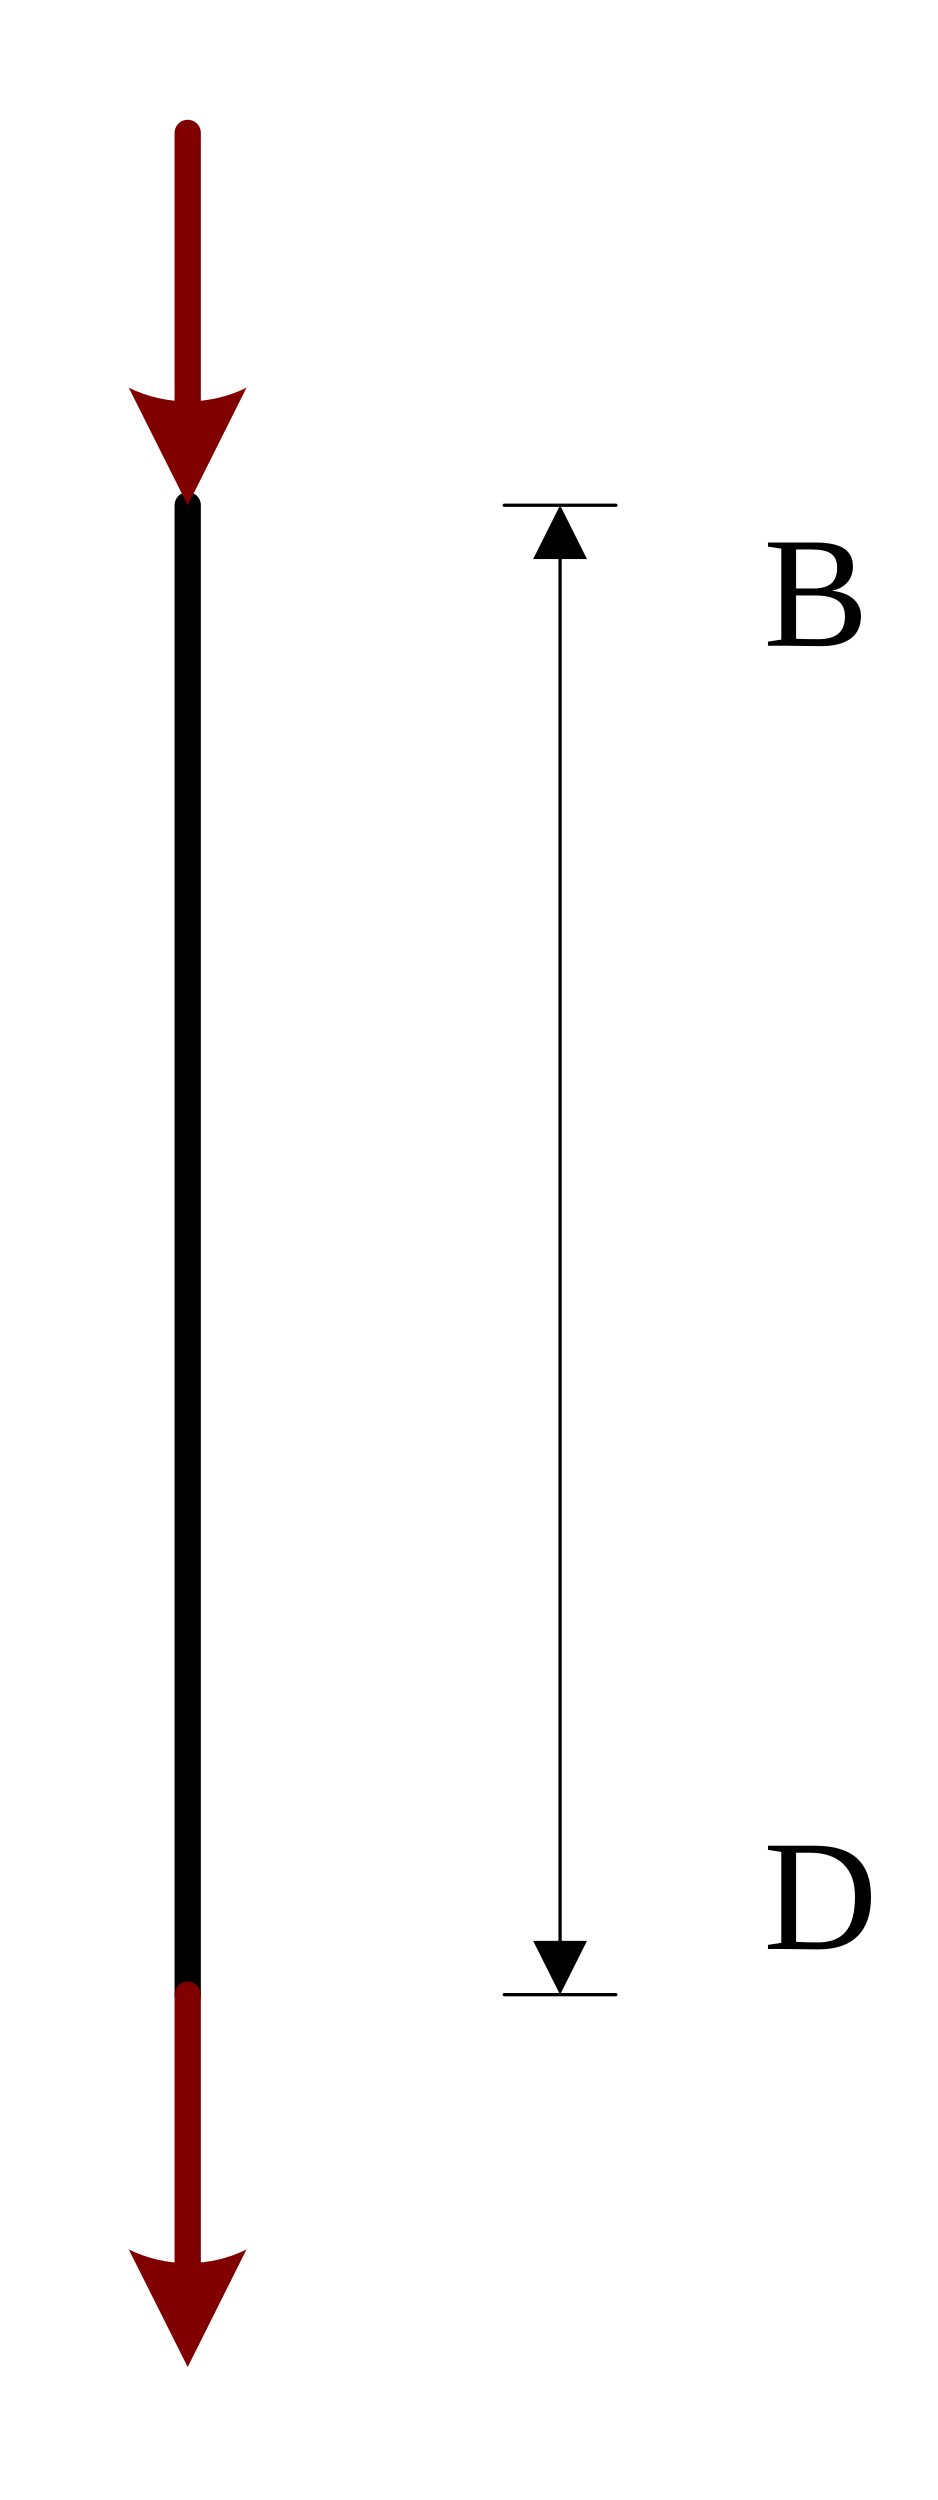
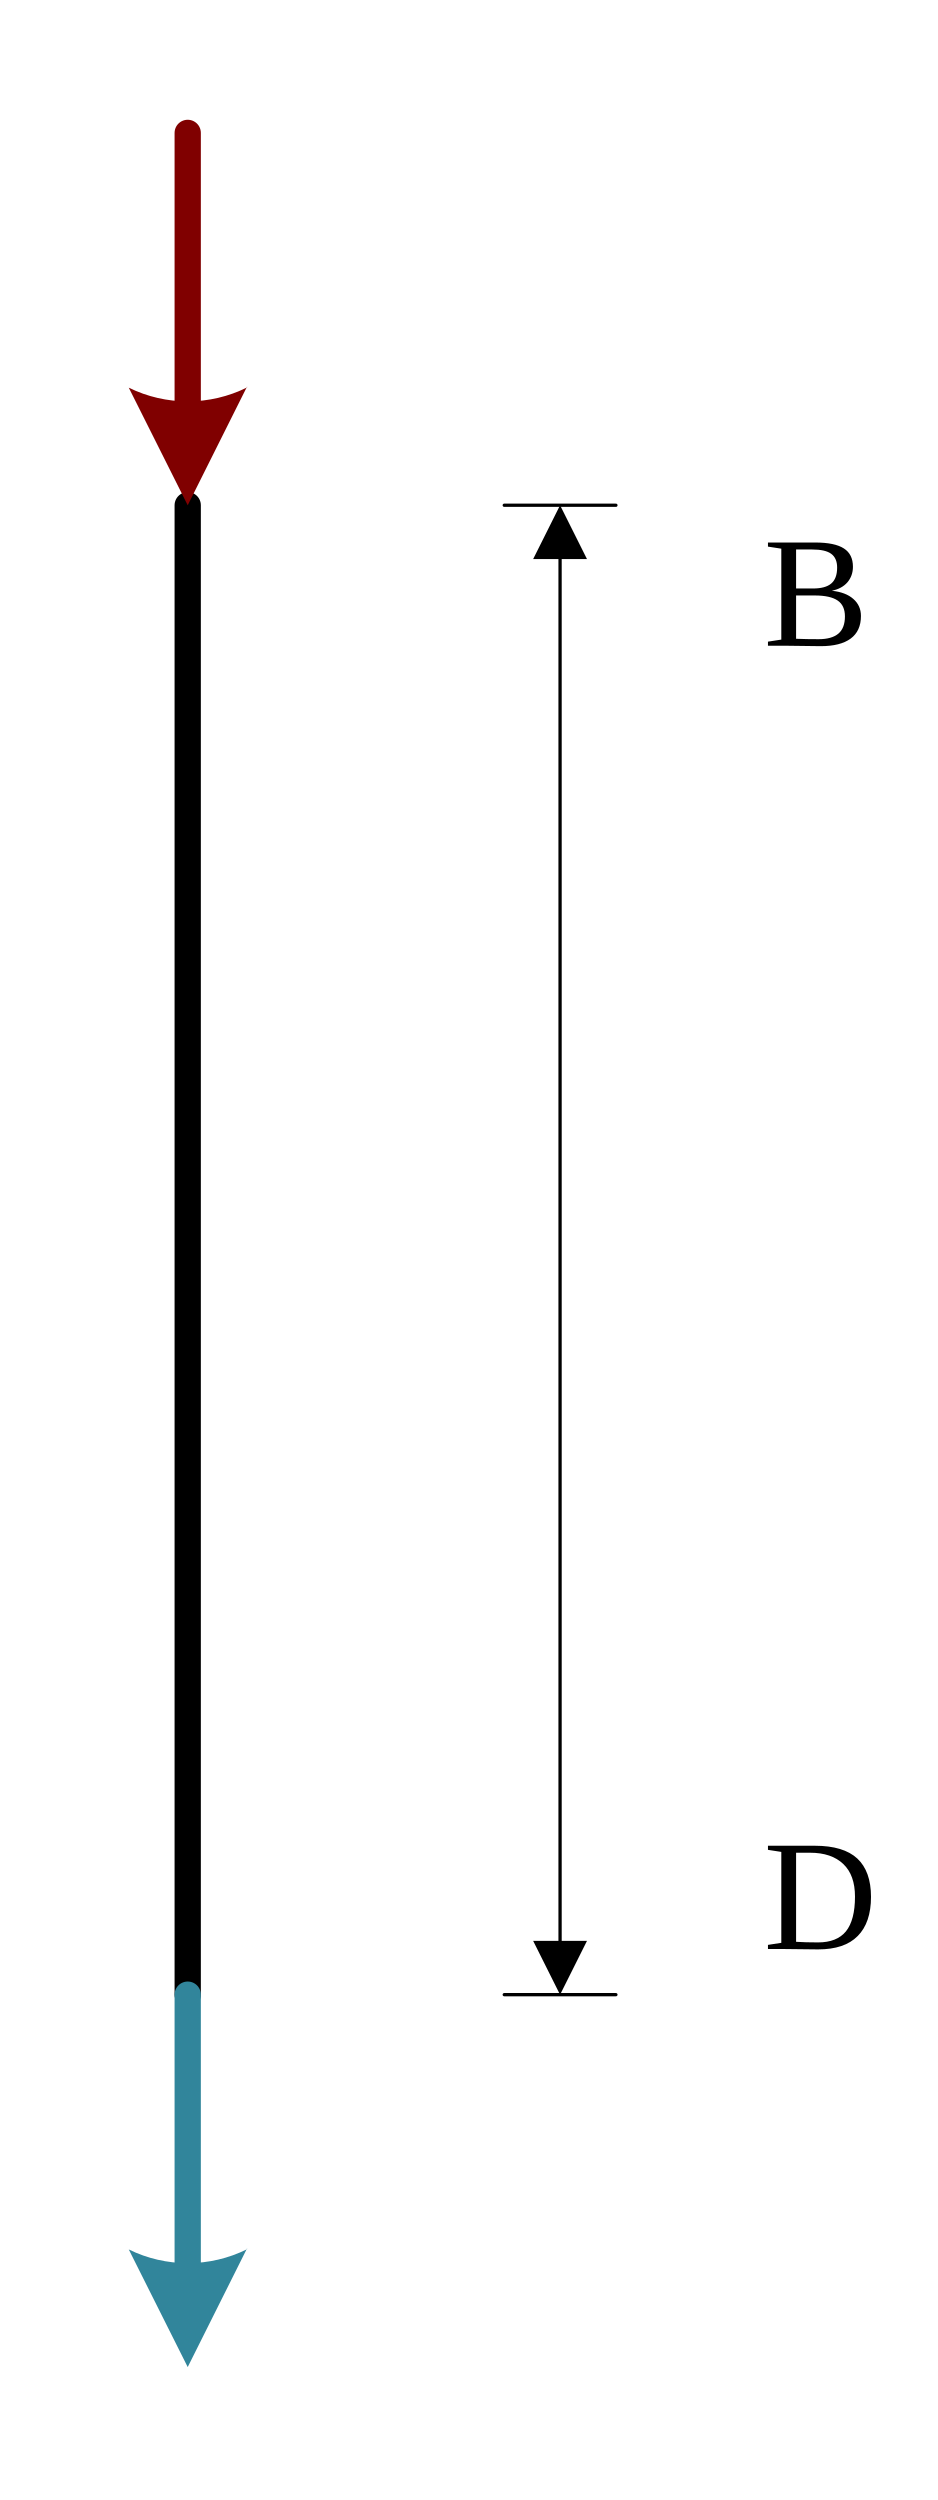
- <svg xmlns="http://www.w3.org/2000/svg" xmlns:ns1="http://schemas.microsoft.com/visio/2003/SVGExtensions/" xmlns:xlink="http://www.w3.org/1999/xlink" width="0.991in" height="2.643in" viewBox="0 0 71.361 190.293" xml:space="preserve" color-interpolation-filters="sRGB" class="st12">
+ <svg xmlns="http://www.w3.org/2000/svg" xmlns:ns1="http://schemas.microsoft.com/visio/2003/SVGExtensions/" xmlns:xlink="http://www.w3.org/1999/xlink" width="0.991in" height="2.643in" viewBox="0 0 71.361 190.293" xml:space="preserve" color-interpolation-filters="sRGB" class="st14">
  <ns1:documentProperties ns1:langID="1043" ns1:metric="true" ns1:viewMarkup="false" />
  <style type="text/css">
	
		.st1 {stroke:#000000;stroke-linecap:round;stroke-linejoin:round;stroke-width:2}
		.st2 {stroke:#000000;stroke-linecap:round;stroke-linejoin:round;stroke-width:0.25}
		.st3 {marker-end:url(#mrkr4-20);marker-start:url(#mrkr4-18);stroke:#000000;stroke-linecap:round;stroke-linejoin:round;stroke-width:0.25}
		.st4 {fill:#000000;fill-opacity:1;stroke:#000000;stroke-opacity:1;stroke-width:0.122}
		.st5 {fill:none;stroke:none;stroke-linecap:round;stroke-linejoin:round;stroke-width:0.75}
		.st6 {fill:#000000;font-family:Times New Roman;font-size:1em}
		.st7 {fill:none;stroke:none;stroke-linecap:round;stroke-linejoin:round;stroke-width:0.24}
		.st8 {marker-start:url(#mrkr5-35);stroke:#800000;stroke-linecap:round;stroke-linejoin:round;stroke-width:2}
		.st9 {fill:#800000;fill-opacity:1;stroke:#800000;stroke-opacity:1;stroke-width:0.442}
		.st10 {fill:#000000;font-family:Times New Roman;font-size:1em;font-style:italic}
		.st11 {baseline-shift:-32.494%;font-size:0.65em;font-style:normal}
- 		.st12 {fill:none;fill-rule:evenodd;font-size:12px;overflow:visible;stroke-linecap:square;stroke-miterlimit:3}
+ 		.st12 {marker-start:url(#mrkr5-45);stroke:#31859b;stroke-linecap:round;stroke-linejoin:round;stroke-width:2}
+ 		.st13 {fill:#31859b;fill-opacity:1;stroke:#31859b;stroke-opacity:1;stroke-width:0.442}
+ 		.st14 {fill:none;fill-rule:evenodd;font-size:12px;overflow:visible;stroke-linecap:square;stroke-miterlimit:3}
	
	</style>
  <defs id="Markers">
    <g id="lend4">
      <path d="M 2 1 L 0 0 L 2 -1 L 2 1 " style="stroke:none" />
    </g>
    <marker id="mrkr4-18" class="st4" ns1:arrowType="4" ns1:arrowSize="1" ns1:setback="14.96" refX="14.96" orient="auto" markerUnits="strokeWidth" overflow="visible">
      <use xlink:href="#lend4" transform="scale(8.2) " />
    </marker>
    <marker id="mrkr4-20" class="st4" ns1:arrowType="4" ns1:arrowSize="1" ns1:setback="16.4" refX="-16.4" orient="auto" markerUnits="strokeWidth" overflow="visible">
      <use xlink:href="#lend4" transform="scale(-8.2,-8.2) " />
    </marker>
    <g id="lend5">
      <path d="M 2 1 L 0 0 L 1.981 -0.993 C 1.672 -0.365 1.673 0.373 1.985 1 " style="stroke:none" />
    </g>
    <marker id="mrkr5-35" class="st9" ns1:arrowType="5" ns1:arrowSize="2" ns1:setback="3.775" refX="3.775" orient="auto" markerUnits="strokeWidth" overflow="visible">
+       <use xlink:href="#lend5" transform="scale(2.26) " />
+     </marker>
+     <marker id="mrkr5-45" class="st13" ns1:arrowType="5" ns1:arrowSize="2" ns1:setback="3.775" refX="3.775" orient="auto" markerUnits="strokeWidth" overflow="visible">
      <use xlink:href="#lend5" transform="scale(2.26) " />
    </marker>
  </defs>
  <g ns1:mID="0" ns1:index="1" ns1:groupContext="foregroundPage">
    <ns1:pageProperties ns1:drawingScale="0.0393701" ns1:pageScale="0.0393701" ns1:drawingUnits="24" ns1:shadowOffsetX="8.50394" ns1:shadowOffsetY="-8.50394" />
    <g id="shape1624-1" ns1:mID="1624" ns1:groupContext="shape" transform="translate(-176,151.839) rotate(-90)">
      <path d="M0 190.29 L113.39 190.29" class="st1" />
    </g>
    <g id="group1625-4" transform="translate(38.3877,-38.4535)" ns1:mID="1625" ns1:groupContext="group">
      <g id="group1626-5" transform="translate(-181.789,190.293) rotate(-90)" ns1:mID="1626" ns1:groupContext="group">
        <g id="shape1627-6" ns1:mID="1627" ns1:groupContext="shape" transform="translate(190.293,181.789) rotate(90)">
          <path d="M0 190.29 L8.5 190.29" class="st2" />
        </g>
        <g id="shape1628-9" ns1:mID="1628" ns1:groupContext="shape" transform="translate(303.679,181.789) rotate(90)">
          <path d="M0 190.29 L8.5 190.29" class="st2" />
        </g>
        <g id="shape1629-12" ns1:mID="1629" ns1:groupContext="shape" transform="translate(0,-4.25197)">
          <path d="M3.74 190.29 L4.1 190.29 L109.29 190.29" class="st3" />
        </g>
      </g>
      <g id="shape1630-21" ns1:mID="1630" ns1:groupContext="shape" transform="translate(4.25197,-45.3543)">
        <ns1:textBlock ns1:margins="rect(4,4,4,4)" ns1:tabSpace="42.5197" />
        <ns1:textRect cx="14.173" cy="178.954" width="28.35" height="22.677" />
        <rect x="0" y="167.616" width="28.346" height="22.677" class="st5" />
        <text x="5.01" y="182.55" class="st6" ns1:langID="1043">
          <ns1:paragraph ns1:horizAlign="1" />
          <ns1:tabList />8 m</text>
      </g>
    </g>
    <g id="shape1631-24" ns1:mID="1631" ns1:groupContext="shape" transform="translate(0.12,-137.666)">
      <ns1:textBlock ns1:margins="rect(4,4,4,4)" ns1:tabSpace="42.5197" />
      <ns1:textRect cx="7.087" cy="183.206" width="14.18" height="14.173" />
      <rect x="0" y="176.12" width="14.173" height="14.173" class="st7" />
      <text x="4" y="186.81" class="st6" ns1:langID="1043">
        <ns1:paragraph ns1:horizAlign="1" />
        <ns1:tabList />B</text>
    </g>
    <g id="shape1632-27" ns1:mID="1632" ns1:groupContext="shape" transform="translate(0.120003,-38.4535)">
      <ns1:textBlock ns1:margins="rect(4,4,4,4)" ns1:tabSpace="42.5197" />
      <ns1:textRect cx="7.087" cy="183.206" width="14.18" height="14.173" />
      <rect x="0" y="176.12" width="14.173" height="14.173" class="st7" />
      <text x="4" y="186.81" class="st6" ns1:langID="1043">
        <ns1:paragraph ns1:horizAlign="1" />
        <ns1:tabList />D</text>
    </g>
    <g id="shape1633-30" ns1:mID="1633" ns1:groupContext="shape" transform="translate(-176,38.4535) rotate(-90)">
      <path d="M7.55 190.29 L7.91 190.29 L28.35 190.29" class="st8" />
    </g>
-     <g id="shape1634-36" ns1:mID="1634" ns1:groupContext="shape" transform="translate(-176,180.186) rotate(-90)">
-       <path d="M7.55 190.29 L7.91 190.29 L28.35 190.29" class="st8" />
-     </g>
-     <g id="shape1635-41" ns1:mID="1635" ns1:groupContext="shape" transform="translate(14.2932,-10.1071)">
+     <g id="shape1635-36" ns1:mID="1635" ns1:groupContext="shape" transform="translate(14.2932,-10.107)">
      <ns1:textBlock ns1:margins="rect(4,4,4,4)" ns1:tabSpace="42.5197" />
      <ns1:textRect cx="16.299" cy="183.206" width="32.6" height="14.173" />
      <rect x="0" y="176.12" width="32.598" height="14.173" class="st5" />
      <text x="6.88" y="186.81" class="st10" ns1:langID="1043">
        <ns1:paragraph ns1:horizAlign="1" />
        <ns1:tabList />N<tspan dy="-0.279em" class="st11" ns1:baseFontSize="12">BD</tspan>
      </text>
    </g>
+     <g id="shape2000-40" ns1:mID="2000" ns1:groupContext="shape" transform="translate(-176,180.186) rotate(-90)">
+       <path d="M7.55 190.29 L7.91 190.29 L28.35 190.29" class="st12" />
+     </g>
  </g>
</svg>
